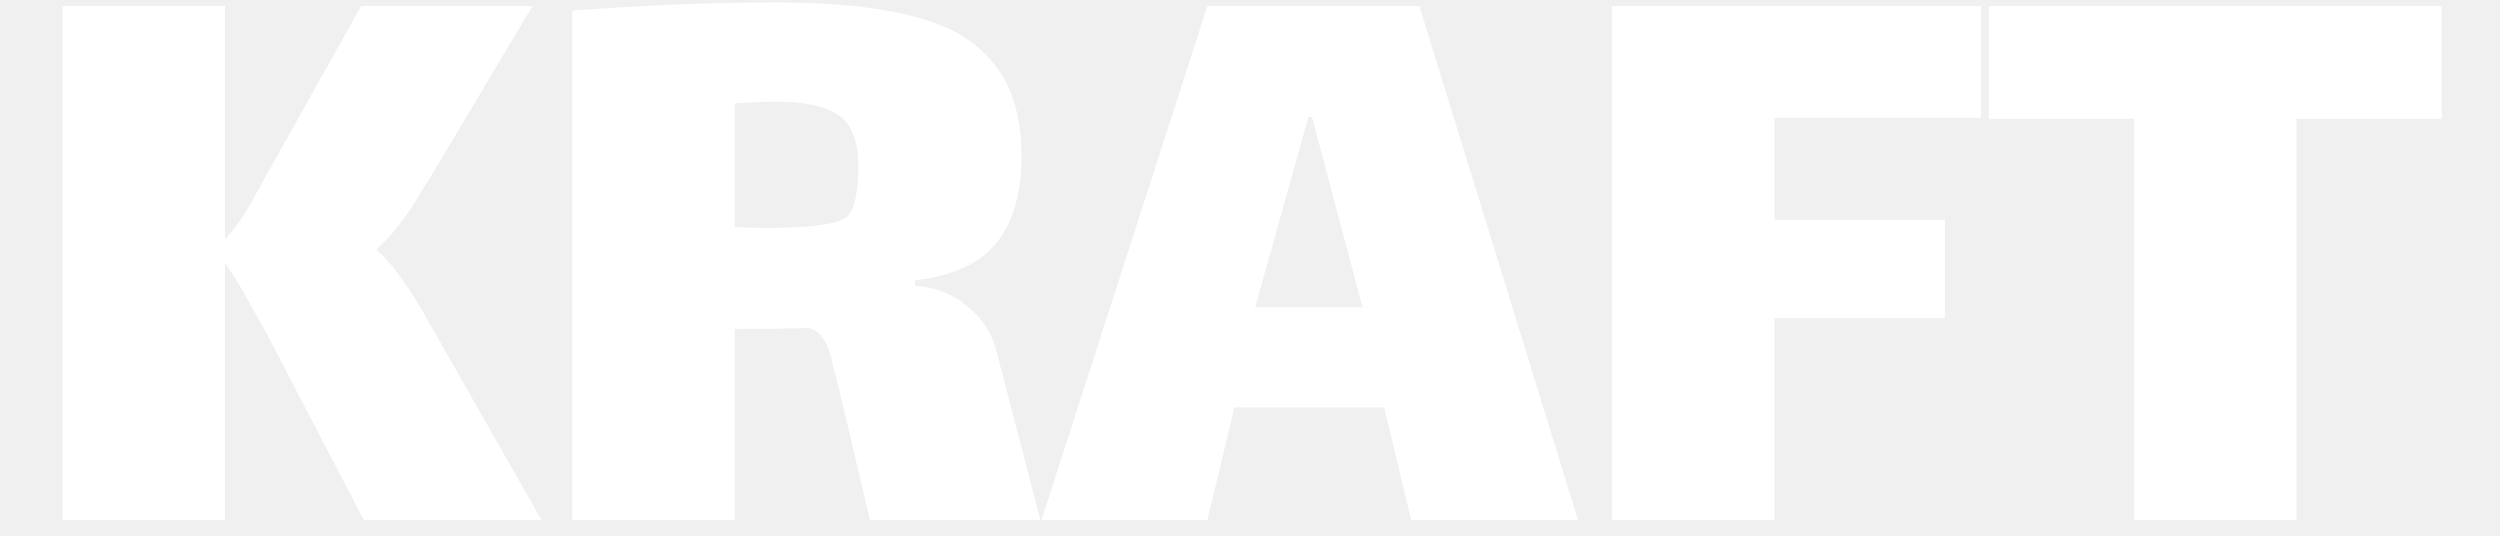
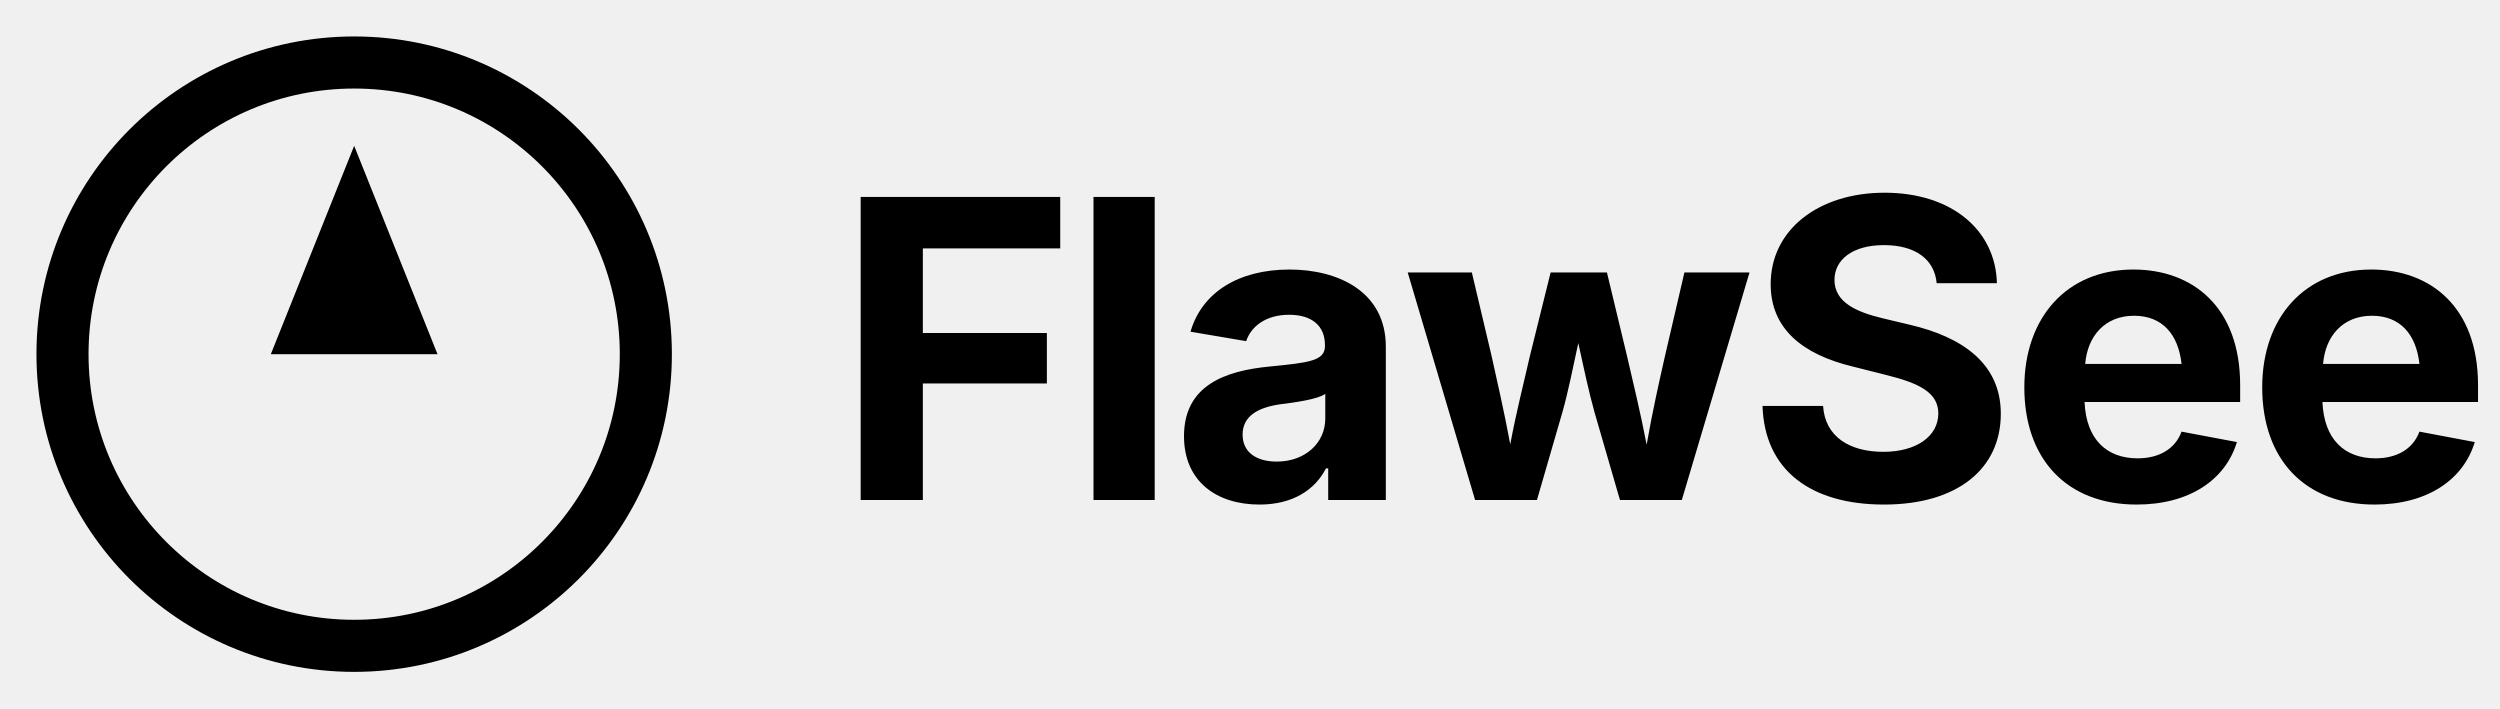
- <svg xmlns="http://www.w3.org/2000/svg" width="112" height="24" viewBox="54 9 112 25" fill="none">
-   <path d="M76.939 33.273H68.647L63.975 24.307C63.891 24.167 63.667 23.774 63.302 23.129C62.965 22.483 62.587 21.866 62.166 21.277V33.273H54.589V9.281H62.166V20.183C62.643 19.649 63.049 19.074 63.386 18.457C63.751 17.812 63.961 17.433 64.017 17.32L68.521 9.281H76.518L71.72 17.32C71.636 17.433 71.453 17.727 71.173 18.204C70.892 18.681 70.584 19.13 70.247 19.551C69.938 19.944 69.601 20.309 69.237 20.646C69.742 21.123 70.148 21.6 70.457 22.077C70.794 22.526 71.173 23.129 71.594 23.887L76.939 33.273ZM100.222 33.273H92.267L90.836 27.212C90.78 26.987 90.681 26.608 90.541 26.075C90.429 25.514 90.289 25.107 90.12 24.855C89.952 24.574 89.713 24.392 89.405 24.307C88.619 24.335 87.469 24.349 85.953 24.349V33.273H78.377V9.492C81.772 9.239 84.943 9.113 87.889 9.113C90.555 9.113 92.716 9.338 94.371 9.786C96.027 10.207 97.261 10.951 98.075 12.017C98.917 13.055 99.338 14.486 99.338 16.31C99.338 18.022 98.945 19.369 98.159 20.351C97.374 21.305 96.111 21.88 94.371 22.077V22.329C95.353 22.413 96.167 22.736 96.812 23.297C97.486 23.83 97.935 24.518 98.159 25.36L100.222 33.273ZM85.953 19.593C86.206 19.621 86.697 19.635 87.427 19.635C89.587 19.635 90.85 19.453 91.215 19.088C91.551 18.752 91.72 17.966 91.72 16.731C91.72 15.581 91.411 14.795 90.794 14.374C90.204 13.953 89.222 13.743 87.847 13.743C87.539 13.743 86.907 13.771 85.953 13.827V19.593ZM116.261 28.011H109.274L108.012 33.273H100.267L108.012 9.281H117.903L125.31 33.273H117.524L116.261 28.011ZM112.726 14.458L110.242 23.339H115.251L112.894 14.458H112.726ZM126.898 9.281H144.113V14.501H134.474V19.257H142.429V23.844H134.474V33.273H126.898V9.281ZM158.835 33.273H151.259V14.543H144.482V9.281H165.611V14.543H158.835V33.273Z" fill="white" />
+ <svg xmlns="http://www.w3.org/2000/svg" width="120" height="34" viewBox="0 0 120 34" fill="none">
+   <circle cx="17" cy="17" r="14" stroke="currentColor" stroke-width="2.5" fill="none" />
+   <path d="M17 7l-4 10h8l-4-10z" fill="currentColor" />
+   <text x="40" y="24" font-family="system-ui, -apple-system, sans-serif" font-size="20" font-weight="700" fill="currentColor" letter-spacing="-0.5">FlawSeeking</text>
</svg>
